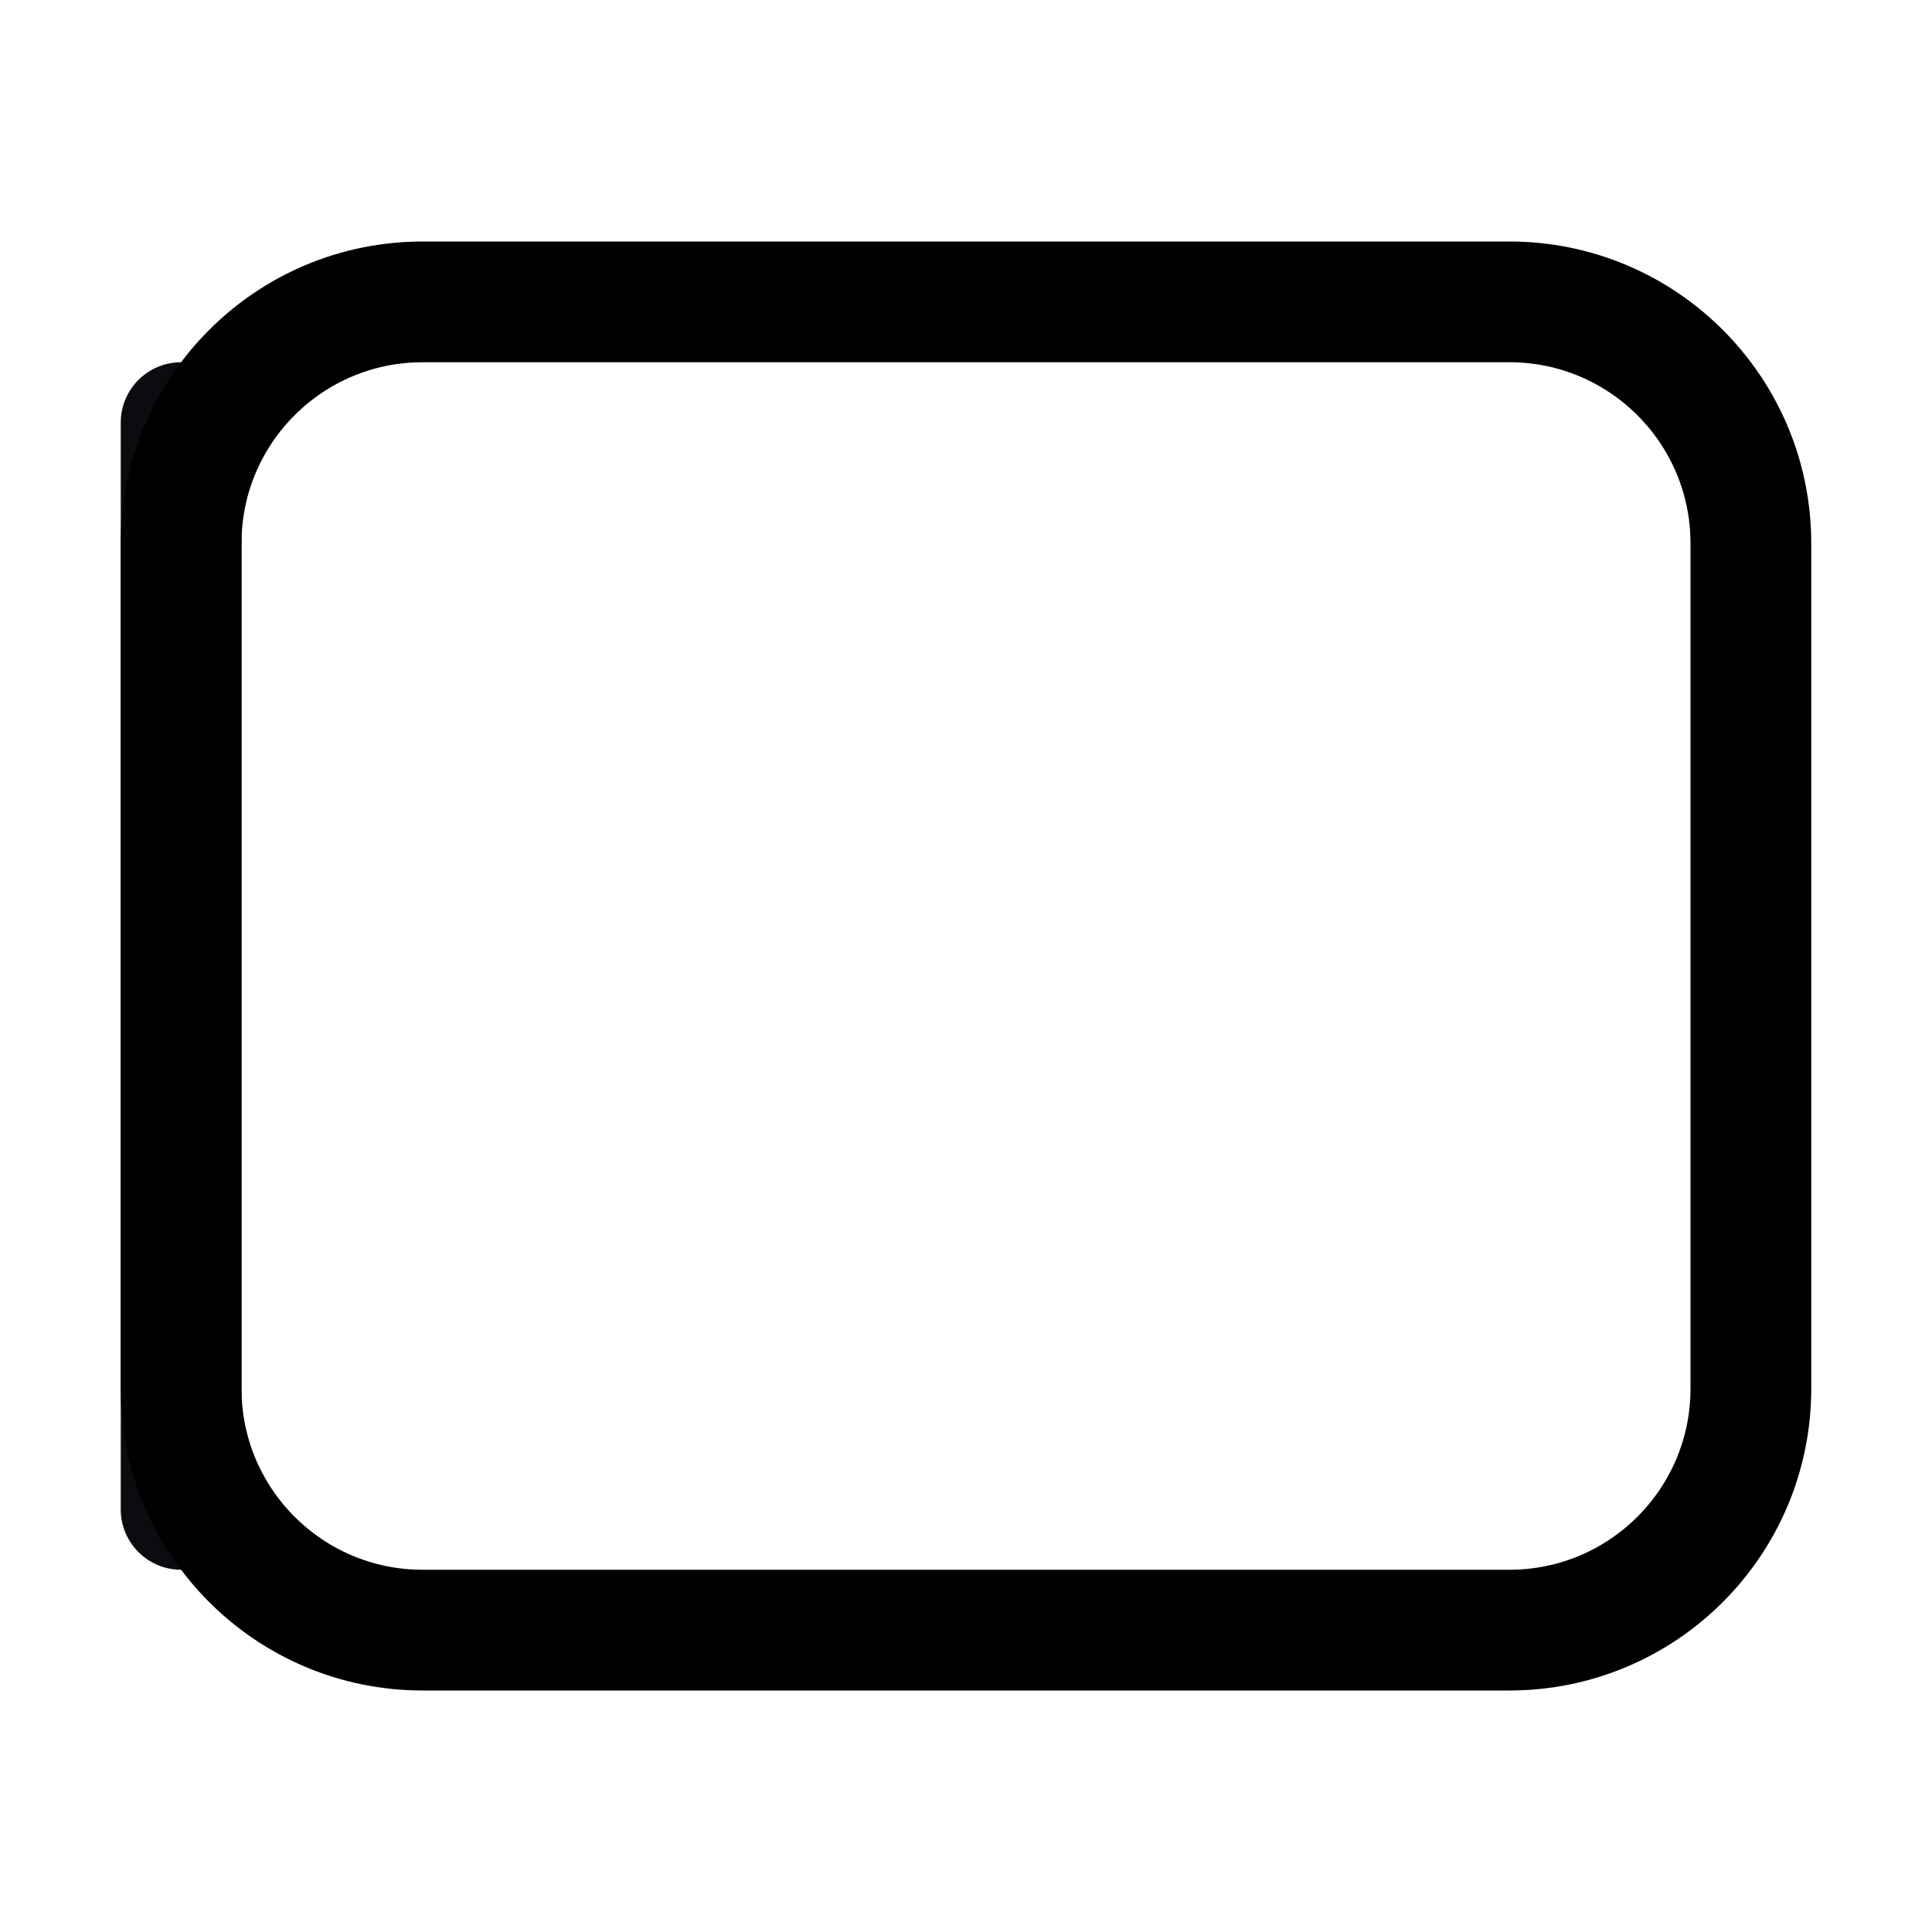
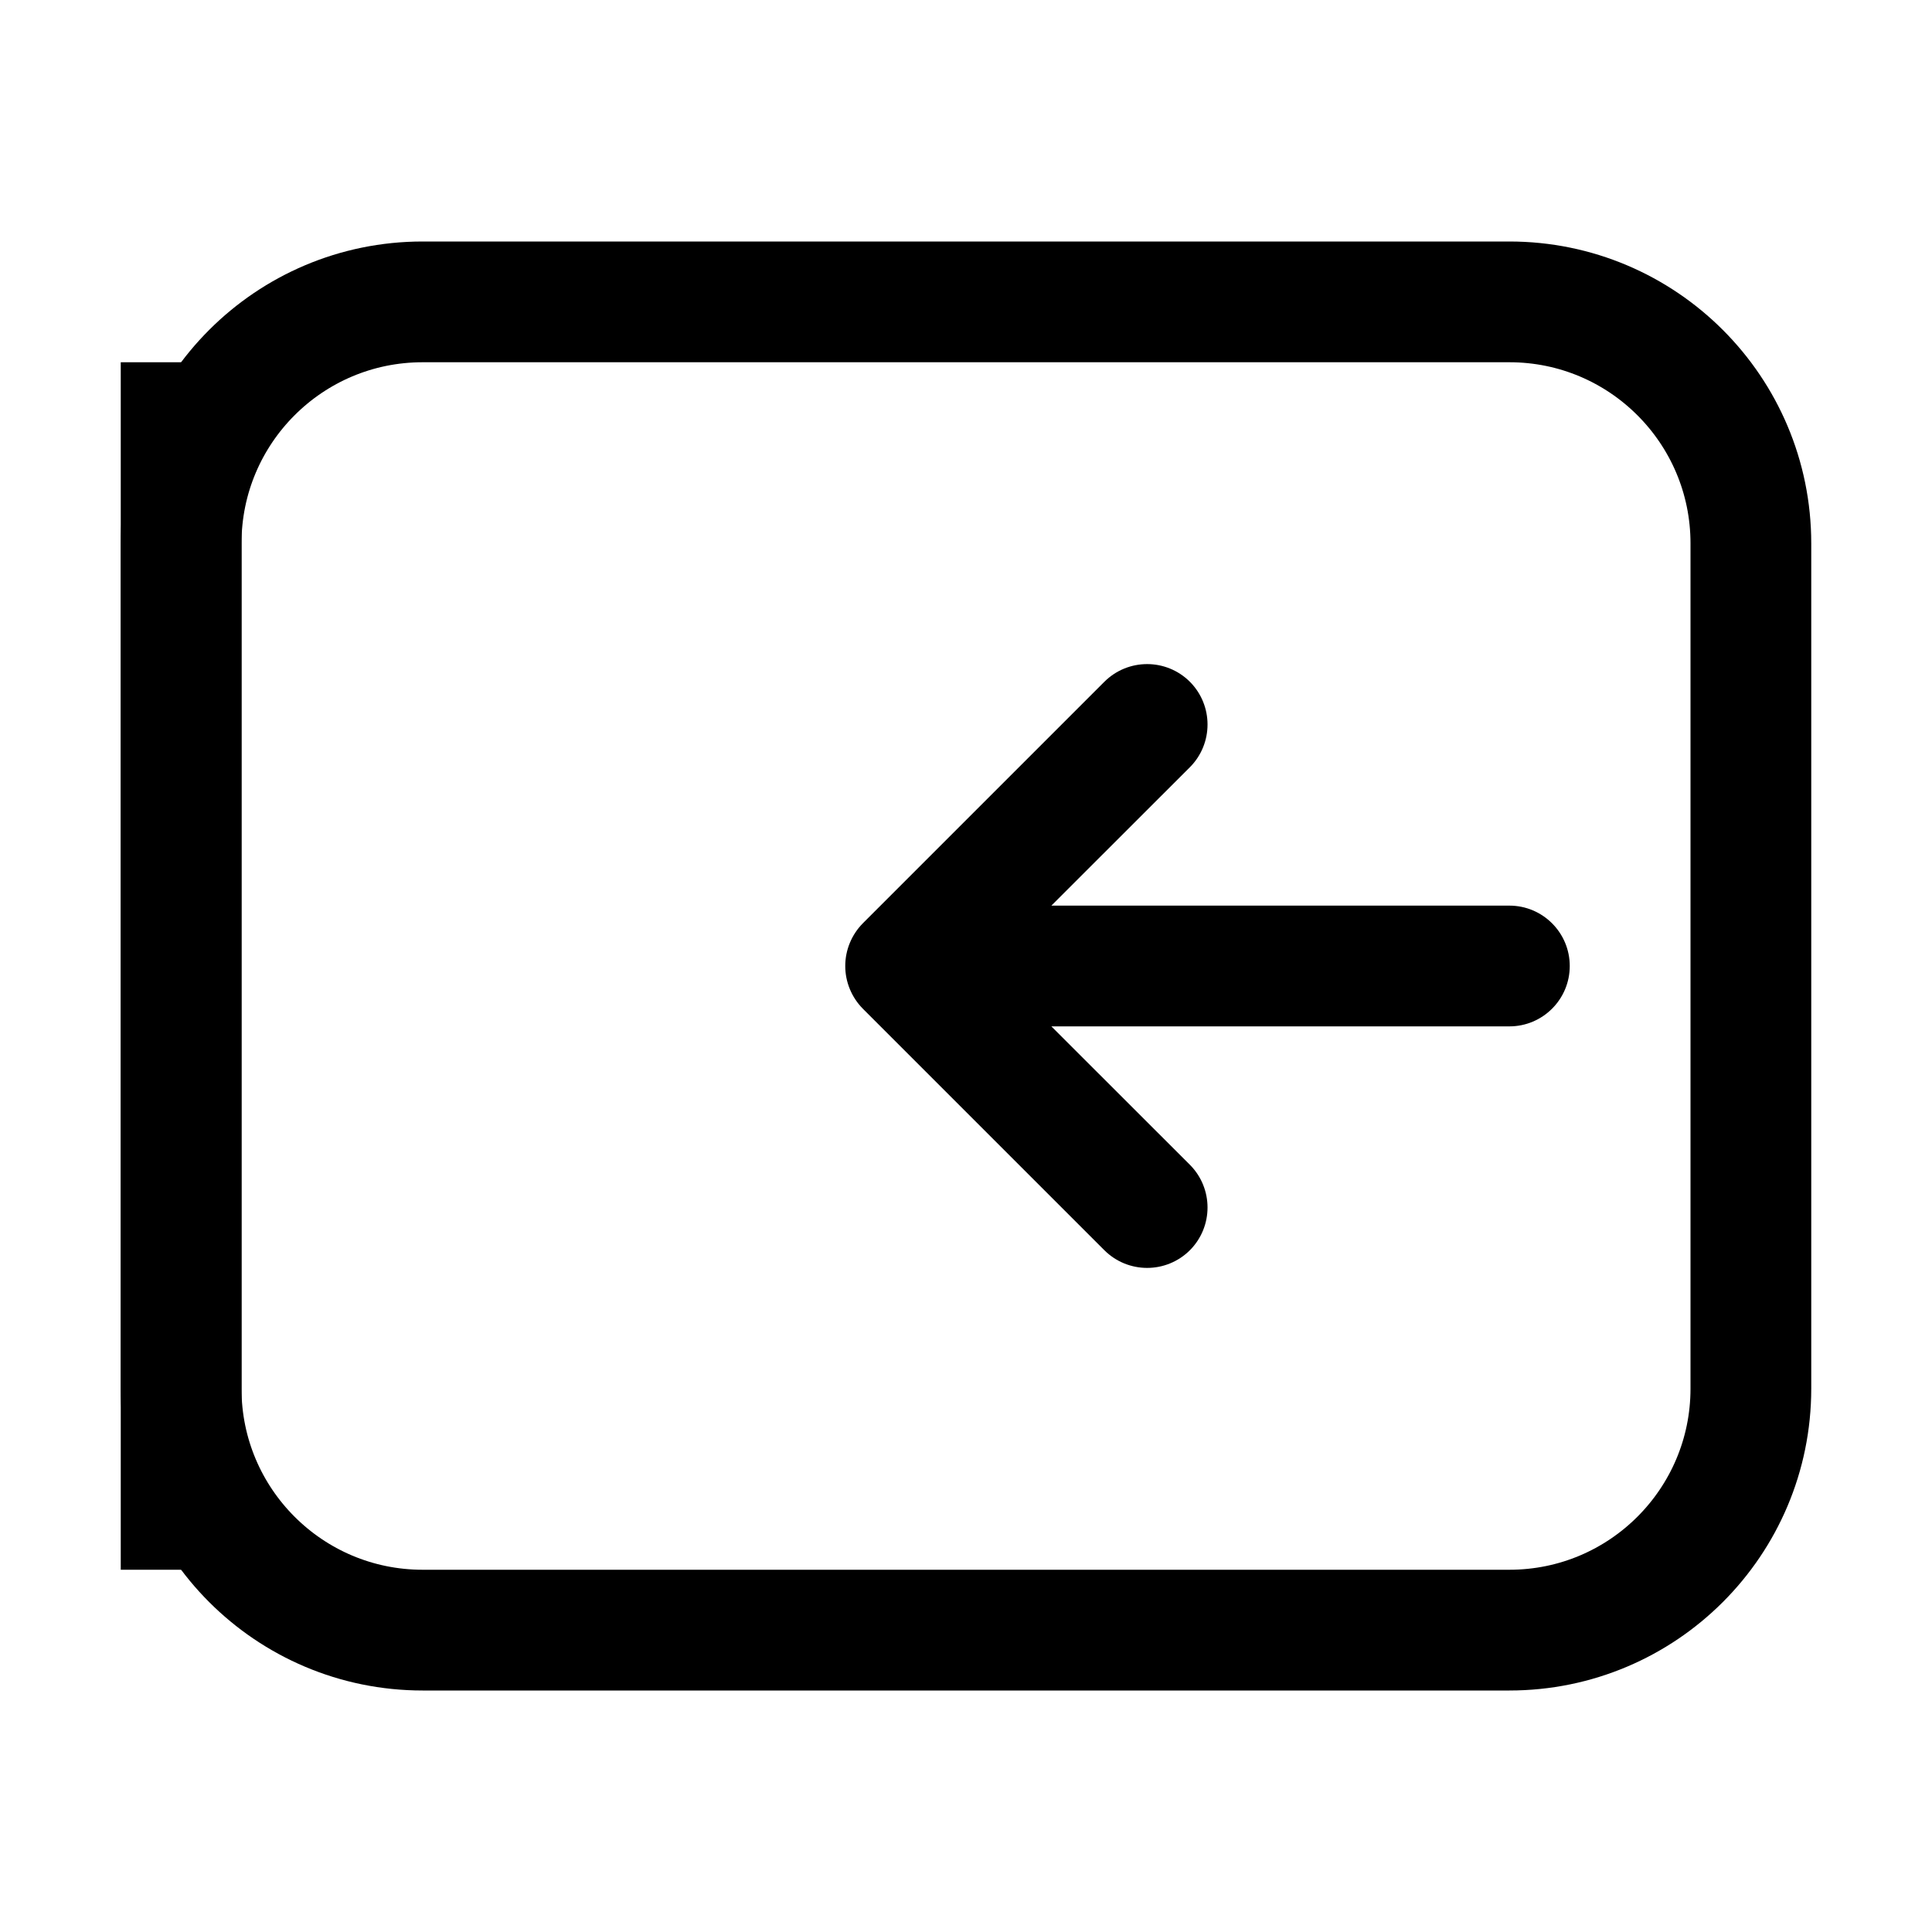
- <svg xmlns="http://www.w3.org/2000/svg" viewBox="0 0 16 16" fill="none">
-   <style>
-     #anim_line,
-     #anim_arrow {
-         transition: transform 0.4s ease;
-     }
- 
-     #anim_arrow {
-         transform: scale(-1,1) translateX(-1px);
-         transform-origin: 8px 8px;
-     }
- 
-     svg:hover #anim_line,
-     svg:hover #anim_arrow {
-         transform: translate(4px, 0);
-         rx: 0;
-     }
- 
-     #anim_line rect {
-         rx: 0.5px;
-         transform: translate(1.3px, 3px) scale(0.70, 1);
-     }
- 
-     svg:hover #anim_line rect {
-         rx: 0px;
-         transform: translate(1px, 3px) scale(1, 1)
-     }
- 
-     svg:hover #anim_arrow {
-         transform: scale(-1,1) translate(-4px, 0);
-     }
- </style>
-   <g id="anim_arrow">
-     <path d="M9.146,5.646C9.342,5.451,9.658,5.451,9.854,5.646C10.049,5.842,10.049,6.158,9.854,6.354L8.707,7.5L12.5,7.5C12.776,7.5,13,7.724,13,8C13,8.276,12.776,8.5,12.5,8.5L8.707,8.5L9.854,9.646C10.049,9.842,10.049,10.158,9.854,10.354C9.658,10.549,9.342,10.549,9.146,10.354L7.146,8.354C7.053,8.26,7,8.133,7,8C7,7.867,7.053,7.74,7.146,7.646L9.146,5.646Z" fill="#0b0b10" opacity="1" />
+ <svg xmlns="http://www.w3.org/2000/svg" viewBox="0 0 16 16" fill="none" class="icon-sidebar-show">
+   <g class="icon-sidebar-show_anim_arrow">
+     <path d="M9.146,5.646C9.342,5.451,9.658,5.451,9.854,5.646C10.049,5.842,10.049,6.158,9.854,6.354L8.707,7.5L12.5,7.5C12.776,7.5,13,7.724,13,8C13,8.276,12.776,8.5,12.5,8.5L8.707,8.5L9.854,9.646C10.049,9.842,10.049,10.158,9.854,10.354C9.658,10.549,9.342,10.549,9.146,10.354L7.146,8.354C7.053,8.26,7,8.133,7,8C7,7.867,7.053,7.74,7.146,7.646L9.146,5.646Z" fill="currentColor" opacity="1" />
  </g>
-   <g id="anim_line">
-     <rect width="1" height="10" fill="#0b0b10" rx="0" stroke="none" transform="translate(1.5,8) translate(-0.5,-5)" />
+   <g class="icon-sidebar-show_anim_line">
+     <rect width="1" height="10" fill="currentColor" rx="0" stroke="none" transform="translate(1.5,8) translate(-0.5,-5)" />
  </g>
-   <rect id="anim_rect" width="13" height="11" fill="none" rx="2" stroke="#000000" fill-rule="nonzero" transform="translate(8.5,7.5) translate(-7,-5)" />
+   <rect class="icon-sidebar-show_anim_rect" width="13" height="11" fill="none" rx="2" stroke="currentColor" fill-rule="nonzero" transform="translate(8.5,7.5) translate(-7,-5)" />
</svg>
